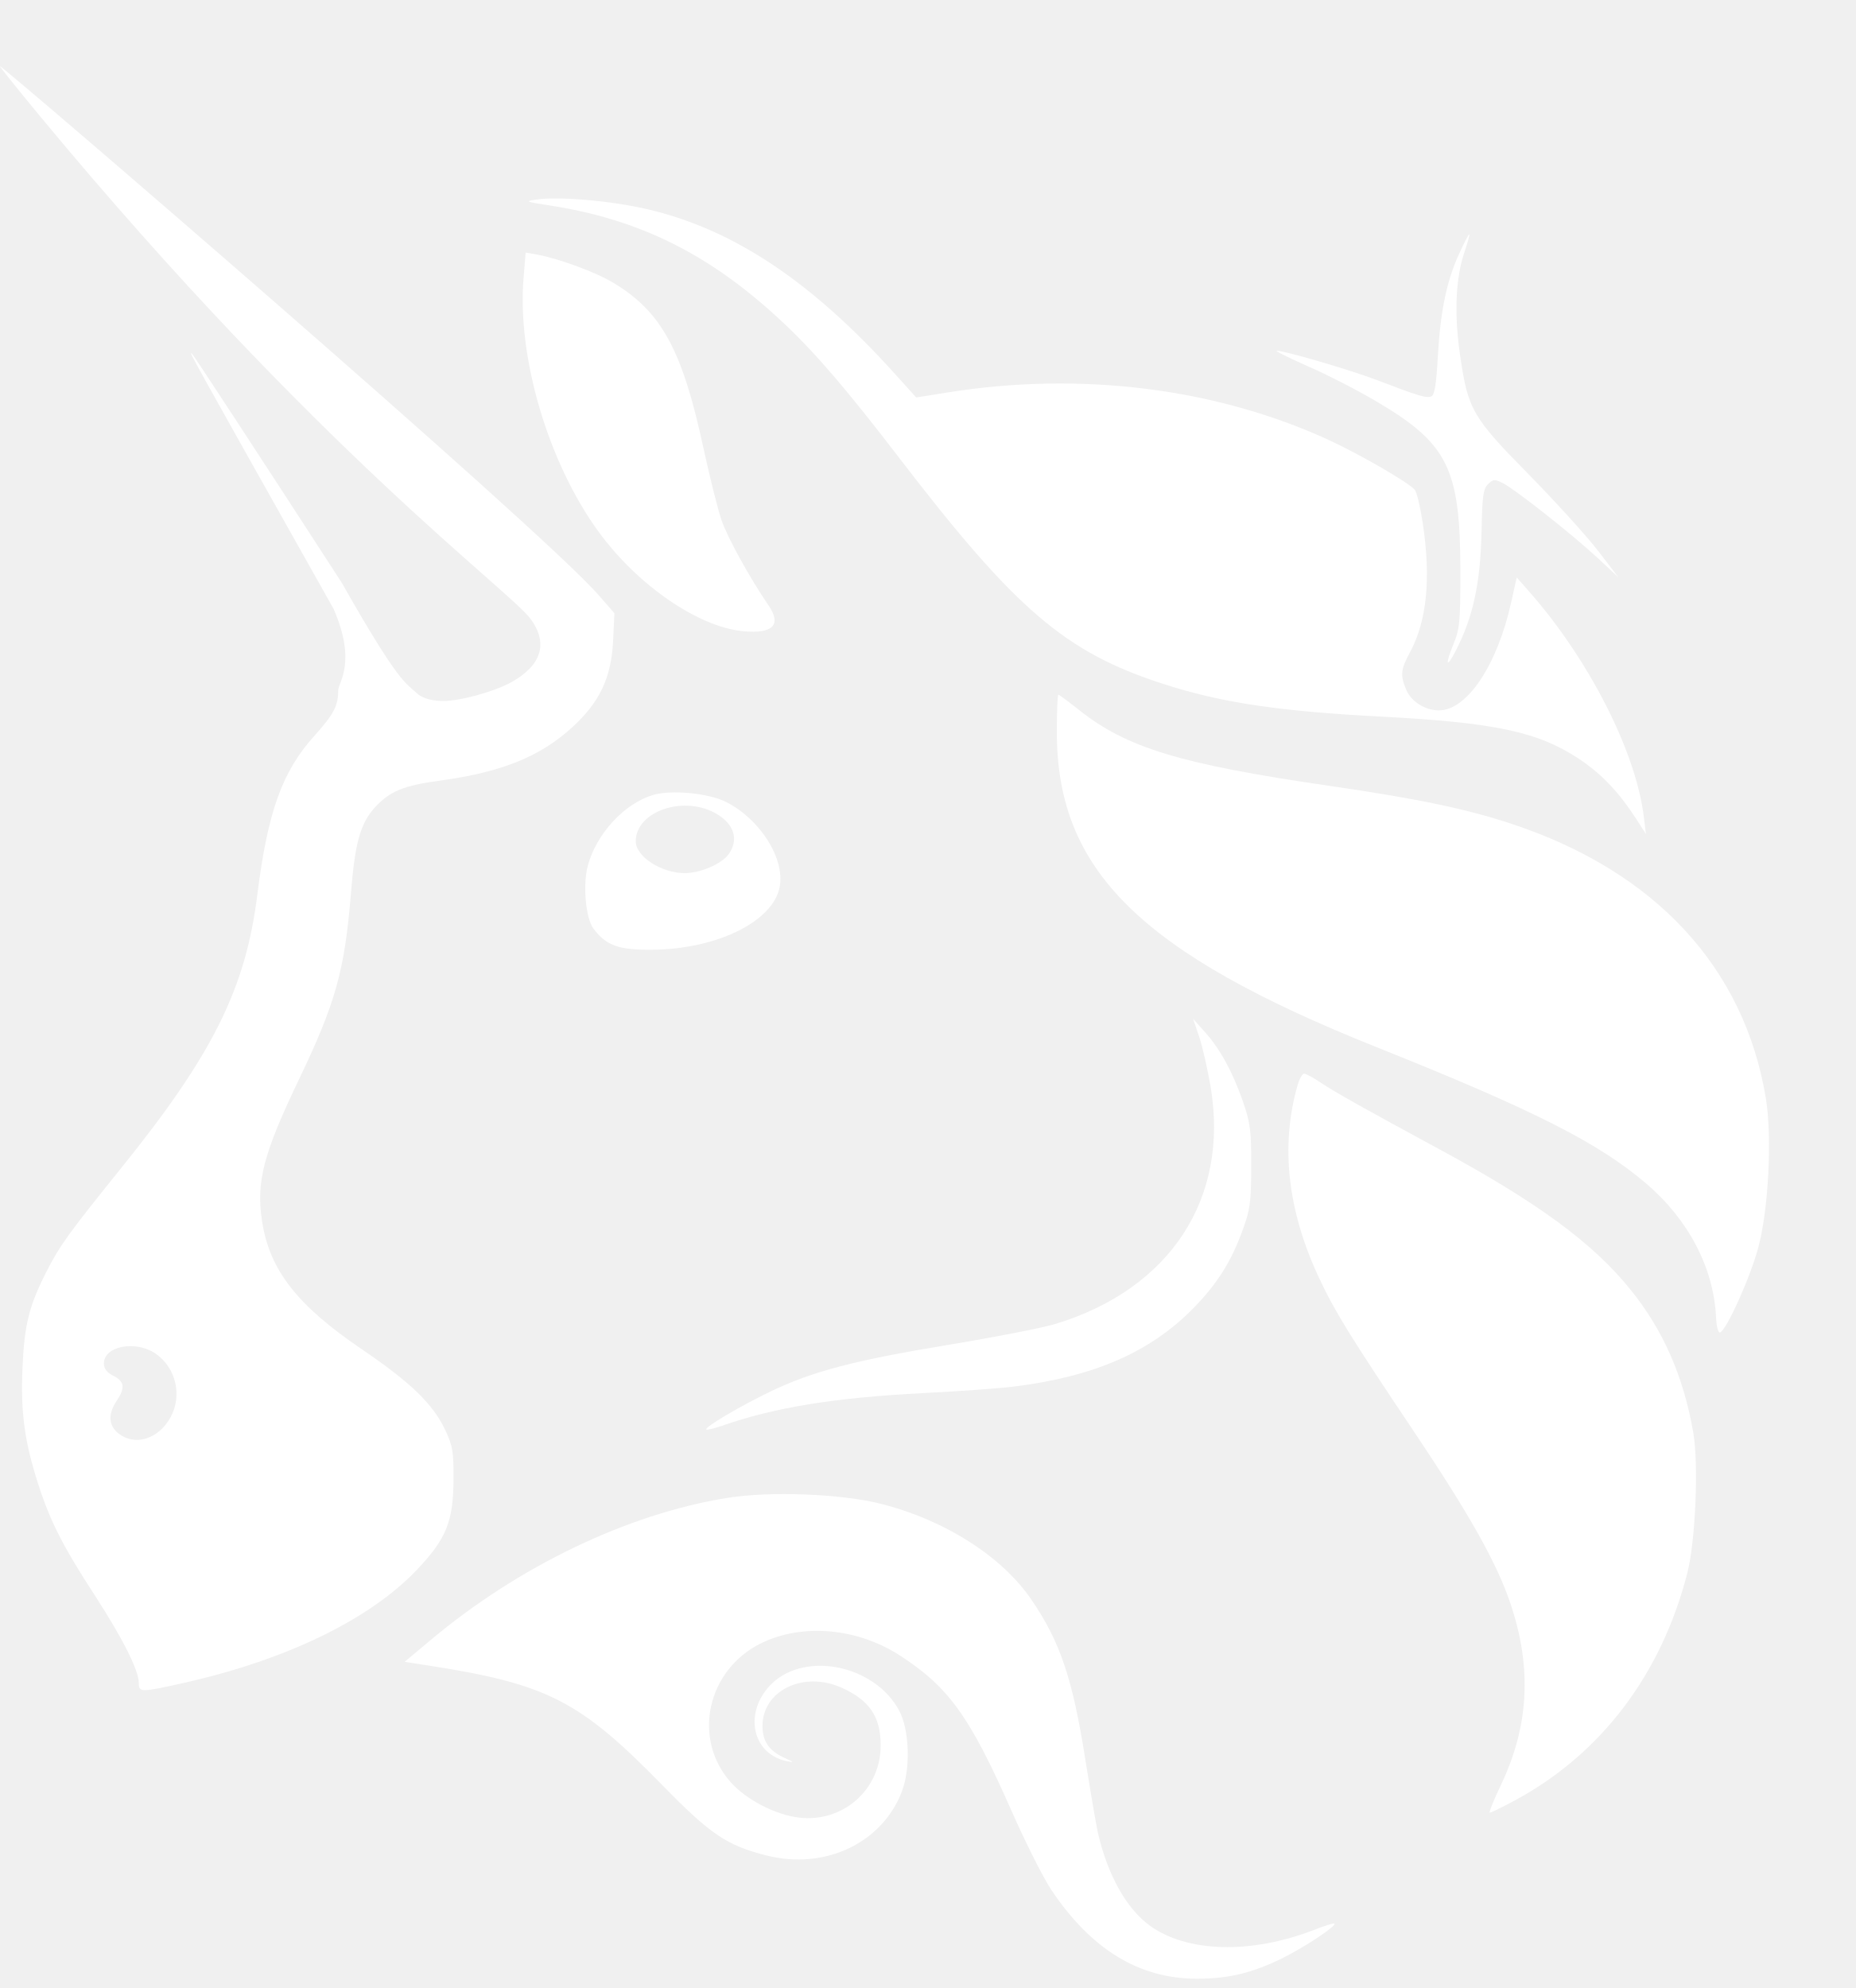
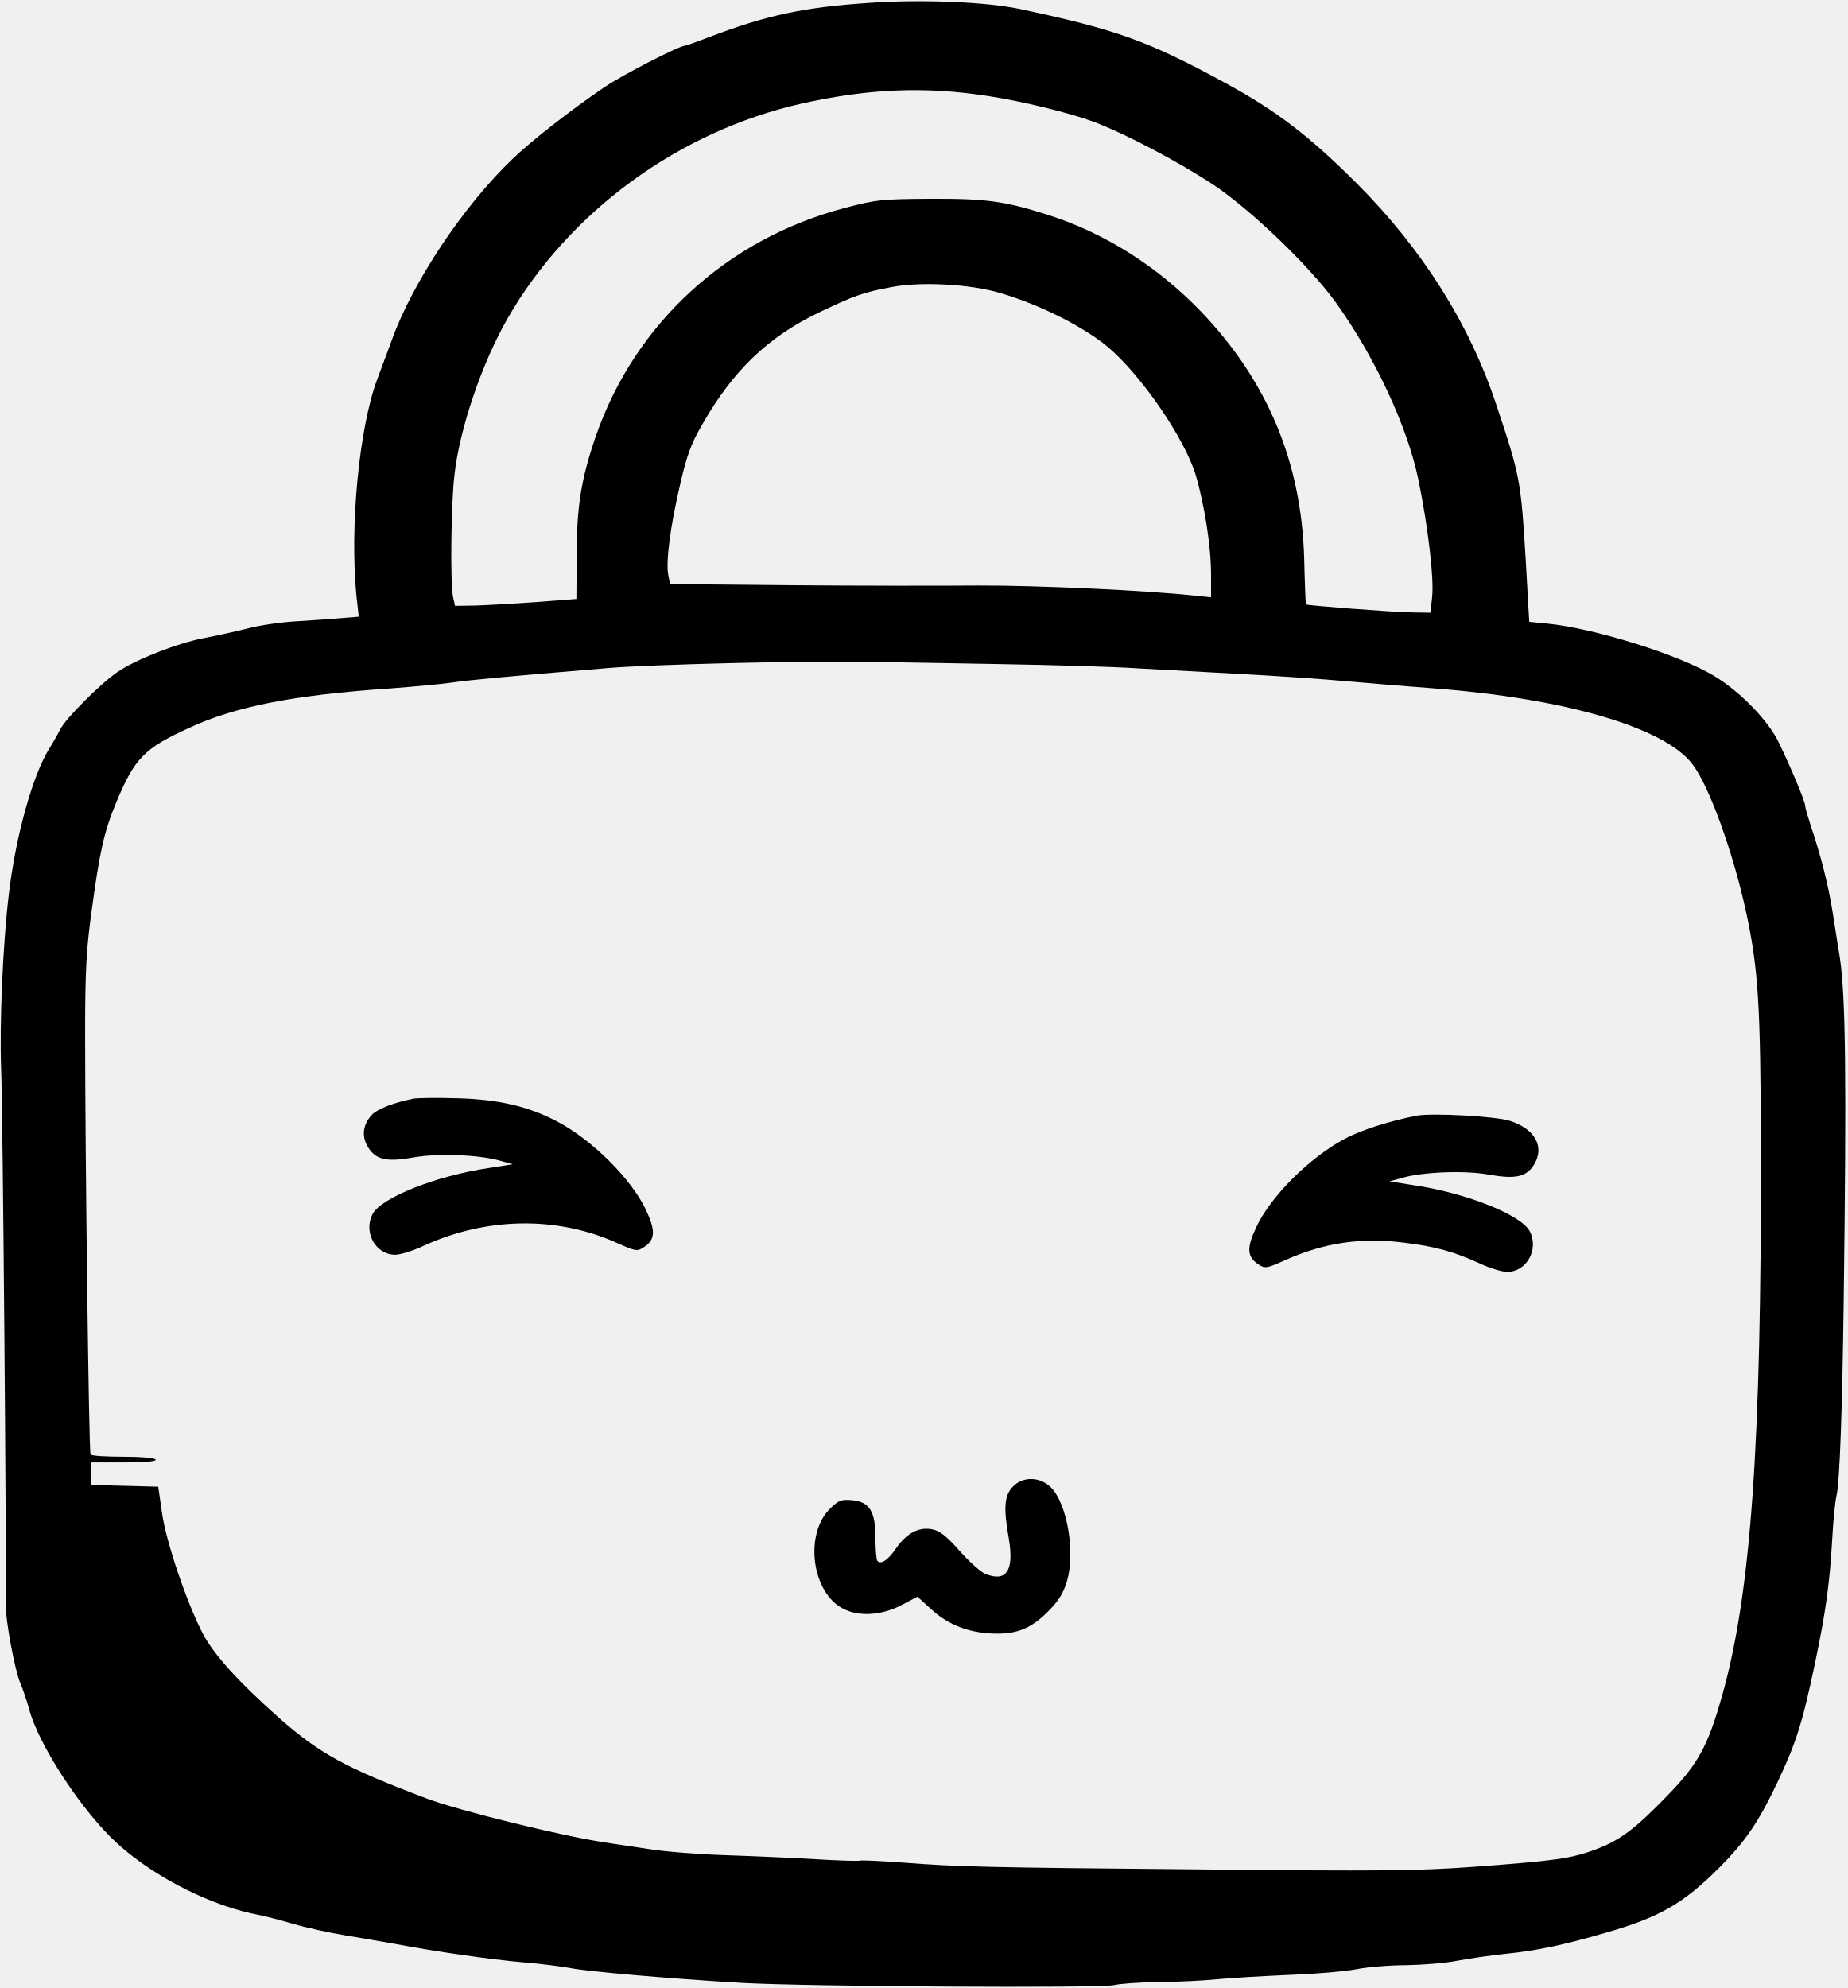
- <svg xmlns="http://www.w3.org/2000/svg" width="14" height="15" viewBox="0 0 14 15" fill="none">
-   <path d="M4.152 1.551C3.964 1.522 3.956 1.519 4.045 1.506C4.214 1.48 4.615 1.515 4.891 1.58C5.535 1.732 6.121 2.122 6.747 2.815L6.913 2.999L7.151 2.961C8.153 2.801 9.172 2.928 10.024 3.319C10.259 3.427 10.629 3.641 10.675 3.696C10.69 3.714 10.717 3.827 10.735 3.947C10.798 4.365 10.767 4.684 10.638 4.923C10.568 5.053 10.564 5.094 10.611 5.206C10.649 5.294 10.753 5.36 10.857 5.36C11.069 5.36 11.297 5.019 11.402 4.546L11.444 4.357L11.527 4.451C11.983 4.965 12.342 5.665 12.403 6.163L12.419 6.293L12.343 6.175C12.211 5.972 12.078 5.833 11.908 5.722C11.602 5.521 11.279 5.452 10.422 5.407C9.648 5.367 9.21 5.301 8.776 5.16C8.037 4.921 7.665 4.602 6.787 3.458C6.397 2.949 6.157 2.668 5.917 2.442C5.372 1.927 4.837 1.657 4.152 1.551Z" fill="white" />
-   <path d="M10.849 2.686C10.869 2.346 10.915 2.121 11.009 1.916C11.046 1.835 11.08 1.768 11.086 1.768C11.091 1.768 11.075 1.828 11.05 1.901C10.982 2.101 10.971 2.373 11.018 2.69C11.077 3.092 11.111 3.15 11.539 3.584C11.739 3.788 11.972 4.045 12.057 4.155L12.211 4.356L12.057 4.212C11.869 4.037 11.436 3.695 11.341 3.646C11.277 3.614 11.267 3.614 11.228 3.653C11.191 3.689 11.184 3.743 11.179 3.999C11.171 4.398 11.116 4.654 10.984 4.91C10.913 5.048 10.902 5.019 10.966 4.862C11.014 4.746 11.019 4.694 11.019 4.308C11.018 3.533 10.925 3.346 10.382 3.027C10.245 2.946 10.018 2.829 9.878 2.768C9.739 2.706 9.628 2.652 9.632 2.648C9.647 2.633 10.177 2.787 10.39 2.868C10.708 2.99 10.76 3.005 10.799 2.991C10.824 2.981 10.837 2.906 10.849 2.686Z" fill="white" />
-   <path d="M4.517 4.013C4.136 3.491 3.899 2.69 3.951 2.091L3.966 1.906L4.053 1.921C4.217 1.951 4.498 2.055 4.63 2.135C4.991 2.353 5.148 2.64 5.307 3.378C5.354 3.594 5.415 3.839 5.443 3.922C5.488 4.055 5.66 4.366 5.799 4.568C5.899 4.714 5.833 4.783 5.611 4.763C5.272 4.733 4.813 4.418 4.517 4.013Z" fill="white" />
-   <path d="M10.386 7.901C8.602 7.187 7.974 6.567 7.974 5.522C7.974 5.368 7.979 5.242 7.986 5.242C7.992 5.242 8.061 5.293 8.139 5.355C8.501 5.643 8.906 5.766 10.027 5.929C10.688 6.025 11.059 6.102 11.402 6.215C12.49 6.574 13.164 7.302 13.325 8.294C13.371 8.583 13.344 9.123 13.268 9.408C13.209 9.633 13.026 10.039 12.978 10.054C12.964 10.059 12.951 10.008 12.948 9.938C12.93 9.566 12.74 9.203 12.422 8.931C12.06 8.622 11.575 8.376 10.386 7.901Z" fill="white" />
-   <path d="M9.134 8.197C9.111 8.065 9.073 7.896 9.048 7.822L9.002 7.687L9.087 7.782C9.204 7.912 9.296 8.079 9.375 8.302C9.434 8.472 9.441 8.522 9.441 8.798C9.44 9.069 9.433 9.126 9.377 9.279C9.29 9.52 9.182 9.69 9.001 9.874C8.675 10.204 8.256 10.386 7.651 10.462C7.546 10.475 7.24 10.497 6.971 10.511C6.292 10.546 5.845 10.619 5.444 10.759C5.386 10.779 5.335 10.791 5.329 10.786C5.313 10.77 5.587 10.608 5.812 10.5C6.13 10.347 6.447 10.264 7.157 10.147C7.508 10.089 7.87 10.018 7.962 9.99C8.83 9.726 9.277 9.043 9.134 8.197Z" fill="white" />
-   <path d="M9.952 9.641C9.715 9.135 9.66 8.646 9.79 8.19C9.804 8.141 9.826 8.101 9.84 8.101C9.853 8.101 9.909 8.131 9.964 8.168C10.073 8.241 10.292 8.364 10.876 8.68C11.604 9.075 12.02 9.38 12.302 9.73C12.549 10.035 12.702 10.384 12.776 10.808C12.818 11.049 12.793 11.628 12.731 11.87C12.535 12.634 12.08 13.234 11.431 13.584C11.336 13.635 11.251 13.677 11.241 13.677C11.232 13.678 11.267 13.59 11.318 13.483C11.537 13.029 11.562 12.588 11.396 12.097C11.295 11.796 11.089 11.429 10.673 10.808C10.189 10.087 10.071 9.895 9.952 9.641Z" fill="white" />
-   <path d="M3.25 12.374C3.913 11.818 4.736 11.423 5.487 11.302C5.81 11.25 6.349 11.271 6.648 11.347C7.128 11.469 7.558 11.742 7.781 12.068C7.999 12.387 8.093 12.664 8.19 13.282C8.229 13.525 8.271 13.77 8.283 13.825C8.356 14.145 8.499 14.401 8.675 14.529C8.956 14.733 9.439 14.746 9.914 14.562C9.994 14.53 10.064 14.509 10.069 14.514C10.086 14.531 9.847 14.69 9.678 14.774C9.451 14.886 9.271 14.93 9.031 14.93C8.596 14.93 8.235 14.71 7.934 14.262C7.874 14.173 7.741 13.909 7.637 13.674C7.319 12.953 7.162 12.733 6.793 12.493C6.471 12.283 6.056 12.246 5.744 12.398C5.335 12.598 5.22 13.118 5.514 13.448C5.631 13.579 5.848 13.692 6.026 13.714C6.359 13.755 6.645 13.504 6.645 13.17C6.645 12.953 6.561 12.829 6.35 12.734C6.061 12.605 5.752 12.756 5.753 13.025C5.754 13.14 5.804 13.212 5.92 13.264C5.994 13.298 5.996 13.3 5.935 13.288C5.671 13.233 5.609 12.916 5.821 12.706C6.077 12.454 6.605 12.565 6.786 12.91C6.862 13.055 6.871 13.343 6.805 13.517C6.656 13.907 6.223 14.112 5.783 14C5.484 13.924 5.362 13.842 5.001 13.473C4.374 12.831 4.131 12.706 3.227 12.566L3.053 12.539L3.25 12.374Z" fill="white" />
-   <path fill-rule="evenodd" clip-rule="evenodd" d="M0.308 0.884C2.402 3.41 3.845 4.452 4.005 4.672C4.137 4.854 4.087 5.018 3.861 5.146C3.735 5.217 3.475 5.289 3.346 5.289C3.199 5.289 3.148 5.233 3.148 5.233C3.063 5.153 3.015 5.167 2.578 4.396C1.972 3.46 1.464 2.684 1.45 2.671C1.418 2.641 1.419 2.642 2.517 4.594C2.694 5.001 2.552 5.15 2.552 5.208C2.552 5.326 2.519 5.388 2.373 5.551C2.129 5.821 2.02 6.125 1.941 6.754C1.853 7.459 1.605 7.957 0.917 8.81C0.515 9.309 0.449 9.4 0.347 9.602C0.219 9.855 0.184 9.997 0.17 10.316C0.155 10.655 0.184 10.873 0.288 11.197C0.379 11.48 0.474 11.666 0.717 12.04C0.926 12.363 1.047 12.603 1.047 12.697C1.047 12.771 1.061 12.771 1.386 12.698C2.163 12.524 2.794 12.217 3.149 11.841C3.369 11.608 3.42 11.48 3.422 11.161C3.423 10.953 3.416 10.909 3.359 10.789C3.267 10.594 3.099 10.431 2.728 10.179C2.243 9.85 2.035 9.584 1.978 9.219C1.931 8.919 1.986 8.708 2.254 8.148C2.532 7.569 2.601 7.322 2.648 6.739C2.678 6.362 2.719 6.213 2.828 6.093C2.942 5.969 3.044 5.927 3.326 5.889C3.785 5.826 4.077 5.708 4.317 5.488C4.525 5.298 4.612 5.114 4.626 4.837L4.636 4.627L4.519 4.493C4.098 4.004 0.026 0.5 0 0.5C-0.005 0.5 0.133 0.673 0.308 0.884ZM1.284 10.699C1.379 10.531 1.328 10.316 1.169 10.21C1.018 10.111 0.784 10.158 0.784 10.287C0.784 10.327 0.806 10.356 0.856 10.381C0.94 10.424 0.946 10.472 0.88 10.57C0.813 10.67 0.819 10.757 0.895 10.817C1.018 10.912 1.192 10.86 1.284 10.699Z" fill="white" />
-   <path fill-rule="evenodd" clip-rule="evenodd" d="M4.925 5.999C4.71 6.064 4.501 6.291 4.436 6.529C4.396 6.674 4.419 6.929 4.478 7.007C4.574 7.134 4.666 7.168 4.917 7.166C5.407 7.163 5.833 6.954 5.883 6.692C5.923 6.478 5.736 6.181 5.478 6.051C5.345 5.984 5.062 5.957 4.925 5.999ZM5.499 6.444C5.574 6.337 5.541 6.222 5.412 6.144C5.168 5.995 4.797 6.118 4.797 6.348C4.797 6.463 4.99 6.588 5.167 6.588C5.285 6.588 5.446 6.518 5.499 6.444Z" fill="white" />
+ <svg xmlns="http://www.w3.org/2000/svg" version="1.0" width="647pt" height="696pt" viewBox="0 0 647 696" preserveAspectRatio="xMidYMid meet">
+   <g transform="translate(0,696) scale(0.1,-0.1)" fill="#000000" stroke="none">
+     <path d="M3045 6950 c-231 -15 -363 -44 -560 -119 -44 -17 -83 -31 -87 -31 -20 0 -222 -104 -283 -146 -115 -78 -256 -188 -321 -251 -171 -163 -350 -432 -422 -633 -11 -30 -34 -92 -51 -137 -64 -171 -97 -518 -73 -760 l8 -72 -61 -5 c-33 -3 -103 -8 -156 -11 -53 -3 -132 -14 -175 -26 -44 -11 -113 -26 -155 -34 -91 -18 -236 -75 -298 -118 -60 -41 -183 -164 -201 -202 -8 -16 -25 -46 -37 -65 -58 -92 -118 -307 -142 -510 -21 -176 -33 -449 -27 -615 6 -132 19 -1723 16 -1871 -1 -55 31 -226 50 -274 11 -25 24 -65 31 -90 32 -127 188 -365 313 -477 131 -118 331 -218 496 -248 19 -4 71 -17 115 -30 44 -13 125 -31 180 -40 55 -9 134 -23 175 -30 147 -28 337 -55 451 -65 63 -5 138 -15 165 -20 58 -12 345 -37 599 -52 227 -13 1258 -19 1305 -8 19 5 89 10 155 11 66 0 161 5 211 10 50 5 163 11 250 15 87 3 193 12 234 20 41 8 120 14 175 14 55 1 136 7 180 16 44 8 120 19 168 24 104 10 203 31 347 73 189 54 273 102 399 228 92 93 135 155 204 299 65 138 87 205 131 415 38 180 52 281 61 440 3 60 10 128 15 150 11 47 20 298 25 685 10 776 7 1066 -14 1200 -6 36 -17 107 -25 158 -15 94 -42 200 -77 303 -10 31 -19 62 -19 68 0 15 -47 127 -92 221 -37 77 -134 177 -224 232 -122 75 -423 169 -589 185 l-61 6 -12 211 c-17 284 -20 300 -103 548 -93 282 -259 545 -486 773 -168 168 -282 256 -464 355 -270 147 -381 187 -721 259 -113 24 -342 34 -523 21z m413 -326 c124 -19 286 -59 370 -90 114 -43 301 -142 422 -222 133 -90 331 -280 424 -407 138 -191 254 -439 292 -625 34 -165 55 -346 48 -410 l-6 -55 -67 1 c-65 1 -364 24 -369 28 -1 2 -4 74 -6 162 -10 337 -128 619 -361 863 -153 159 -338 276 -540 340 -149 47 -214 56 -410 55 -167 -1 -188 -3 -297 -32 -412 -108 -735 -404 -872 -799 -51 -149 -67 -244 -67 -419 l-1 -151 -142 -11 c-77 -5 -173 -11 -212 -12 l-71 -1 -7 32 c-10 50 -7 321 5 426 18 161 95 389 186 548 214 373 599 655 1028 752 237 53 432 61 653 27z m44 -690 c140 -41 292 -118 377 -189 116 -98 268 -319 307 -447 31 -105 54 -250 54 -351 l0 -78 -52 5 c-166 19 -564 37 -763 36 -126 -1 -421 -1 -655 1 l-424 4 -6 30 c-10 46 7 173 41 318 24 105 39 145 80 215 106 185 228 302 404 387 126 60 155 71 257 90 103 20 278 10 380 -21z m-2 -1299 c179 -3 397 -9 485 -15 88 -5 252 -14 365 -20 113 -6 277 -17 365 -25 88 -8 225 -19 305 -25 459 -35 808 -137 905 -265 58 -75 140 -301 186 -508 45 -206 53 -325 54 -847 2 -1031 -35 -1548 -135 -1904 -50 -178 -84 -241 -191 -351 -114 -118 -167 -158 -253 -190 -84 -32 -146 -40 -431 -61 -196 -14 -333 -15 -925 -9 -788 7 -869 9 -1068 24 -79 6 -147 9 -150 7 -4 -2 -75 0 -157 5 -83 5 -224 11 -315 14 -91 3 -210 12 -265 21 -55 8 -127 19 -160 24 -151 23 -508 111 -620 153 -286 108 -378 158 -524 288 -138 123 -221 215 -260 288 -56 106 -131 327 -144 426 l-13 90 -117 3 -117 3 0 39 0 40 116 0 c74 0 113 4 109 10 -4 6 -53 10 -115 10 -60 0 -111 3 -113 8 -6 8 -19 1065 -19 1472 0 216 4 295 22 425 29 215 44 281 85 381 66 160 99 194 260 267 161 74 364 114 704 137 80 6 175 15 211 20 59 9 187 21 547 51 151 13 697 26 903 22 80 -1 291 -5 470 -8z" />
+     <path d="M1450 3114 c-71 -14 -128 -36 -148 -57 -32 -34 -37 -76 -13 -114 27 -44 66 -52 160 -35 85 15 232 9 303 -12 l43 -12 -82 -13 c-185 -27 -379 -104 -409 -162 -32 -63 10 -140 78 -142 18 0 62 13 98 30 221 102 468 107 681 11 65 -29 70 -30 94 -14 39 26 41 57 7 129 -50 108 -188 246 -312 311 -101 53 -205 77 -350 81 -69 2 -136 1 -150 -1z" />
+     <path d="M4960 3054 c-92 -18 -194 -50 -250 -80 -124 -65 -262 -203 -312 -311 -34 -72 -32 -103 7 -129 24 -16 29 -15 94 14 136 61 265 80 412 62 111 -13 180 -32 269 -73 36 -17 80 -30 98 -30 68 2 110 79 78 142 -30 58 -224 135 -409 162 l-82 13 43 12 c71 21 218 27 303 12 94 -17 133 -9 160 35 38 62 3 125 -85 153 -50 16 -273 28 -326 18z" />
+     <path d="M3545 1754 c-29 -31 -32 -74 -13 -181 19 -113 -9 -153 -83 -123 -16 7 -56 43 -90 81 -47 53 -69 70 -96 75 -47 9 -89 -14 -126 -67 -28 -41 -52 -57 -65 -44 -4 4 -7 40 -7 80 0 95 -21 128 -84 133 -36 3 -46 -1 -76 -31 -89 -89 -63 -291 45 -348 55 -30 136 -25 205 11 l57 30 45 -41 c57 -53 121 -80 200 -87 94 -7 148 12 210 74 40 40 55 64 69 110 29 101 0 269 -56 326 -39 39 -100 40 -135 2z" />
+   </g>
</svg>
